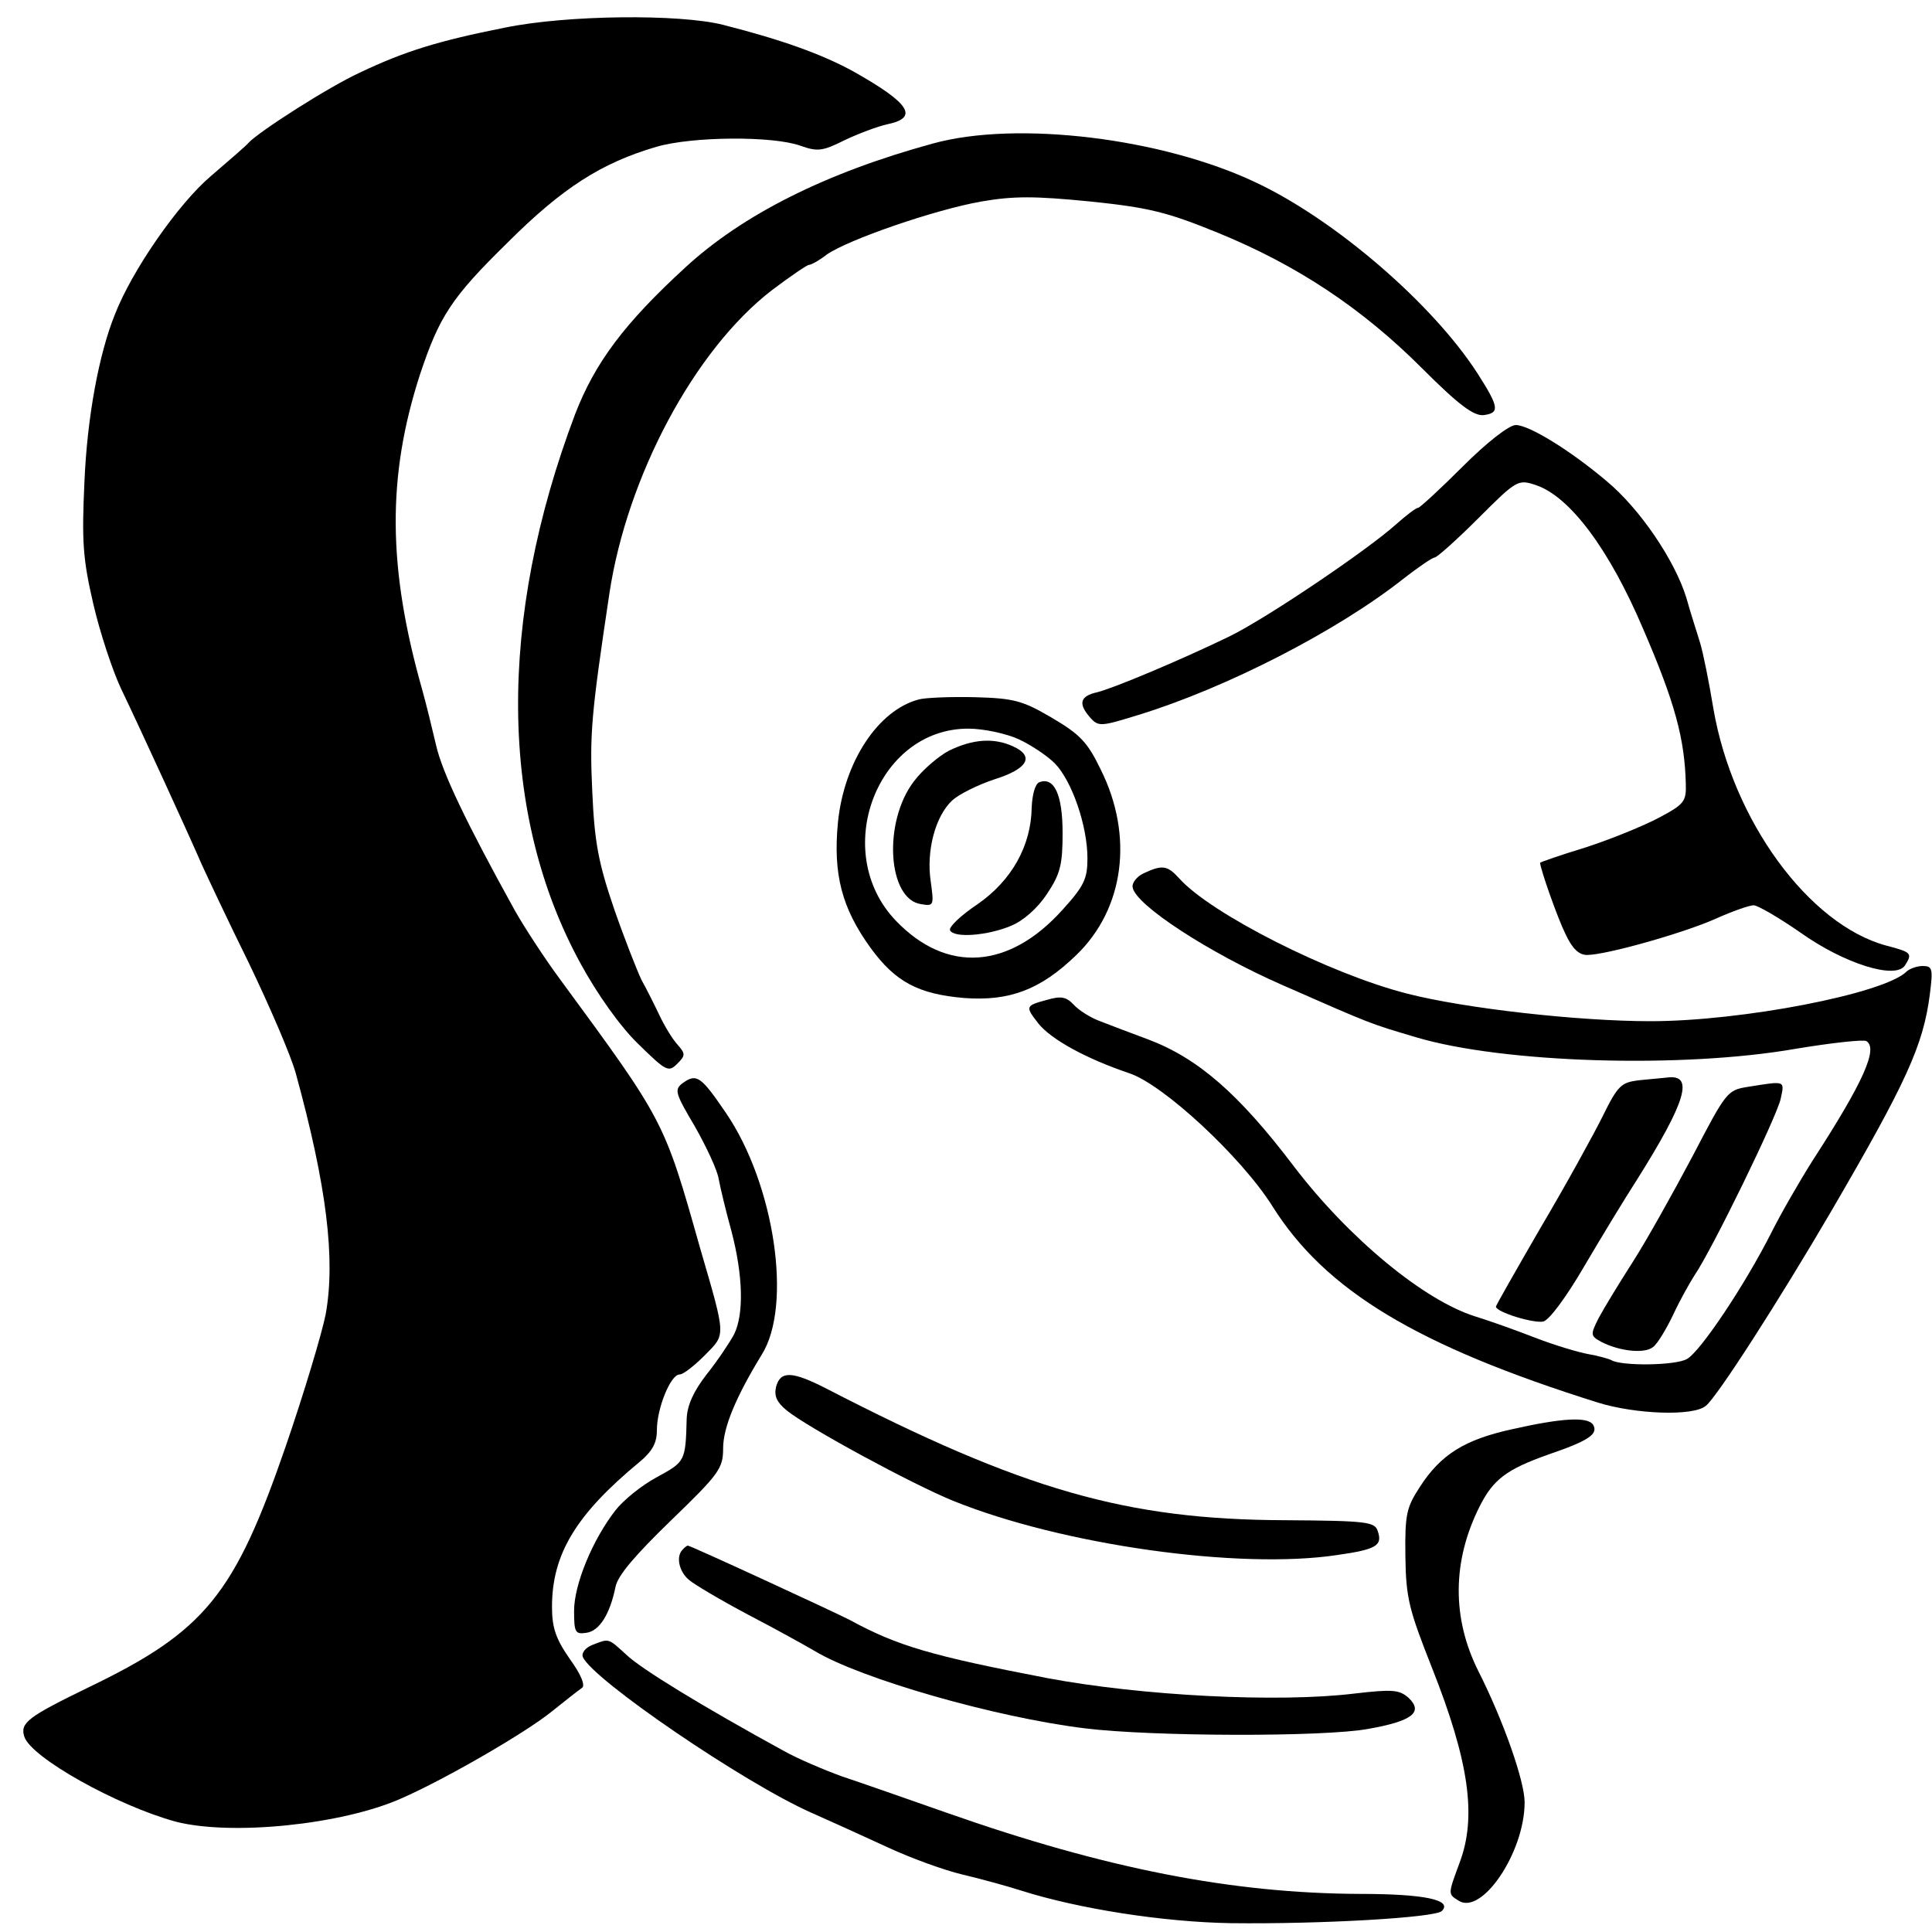
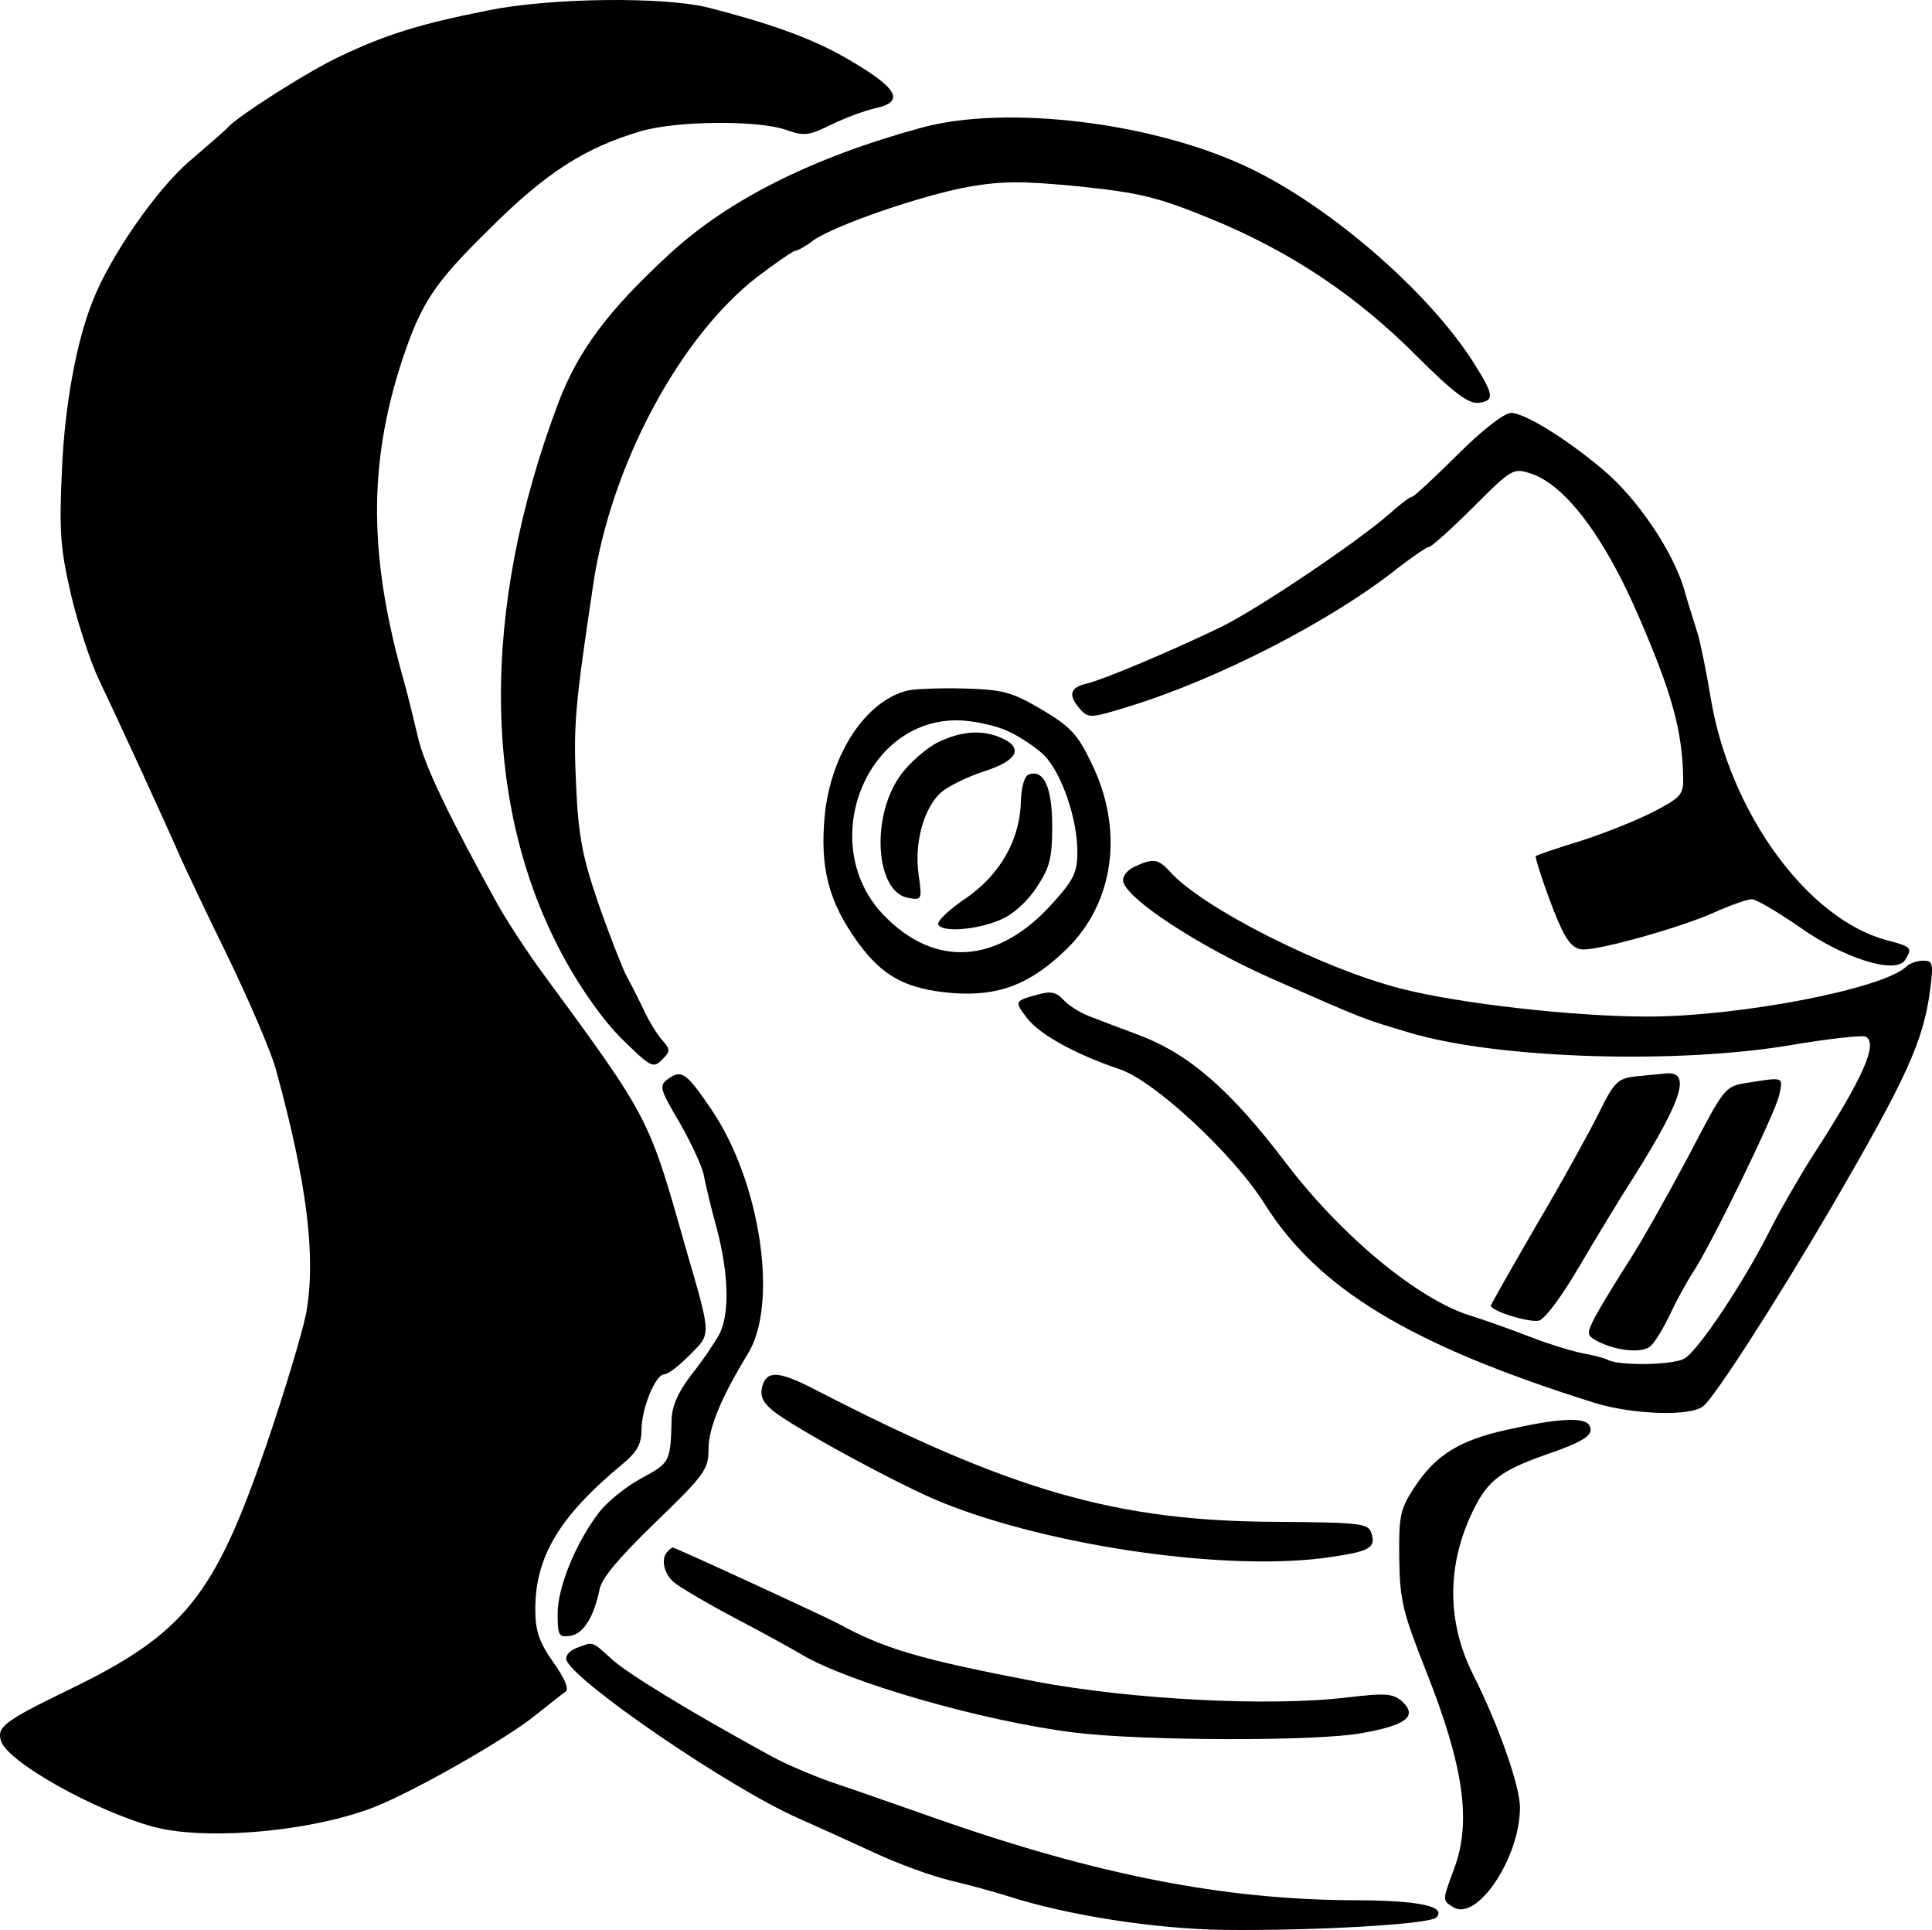
- <svg xmlns="http://www.w3.org/2000/svg" version="1.0" width="350pt" height="350pt" viewBox="0 0 350 350" preserveAspectRatio="xMidYMid meet">
-   <g transform="translate(0,350) scale(0.1,-0.1)" fill="#000000" stroke="none">
-     <path d="M915 3450 c-121 -24 -182 -43 -262 -81 -57 -26 -185 -108 -203 -128 -3 -4 -33 -30 -68 -60 -59 -50 -143 -171 -174 -251 -29 -72 -50 -186 -55 -302 -5 -109 -3 -140 16 -222 12 -52 35 -121 50 -153 36 -75 124 -267 146 -318 10 -22 48 -103 86 -180 37 -77 76 -167 85 -200 56 -204 72 -336 54 -436 -7 -35 -39 -142 -72 -238 -93 -270 -146 -336 -358 -438 -109 -53 -124 -64 -116 -89 12 -38 168 -125 274 -154 100 -26 301 -6 409 42 80 35 225 119 272 157 25 20 49 39 55 43 7 4 -1 24 -22 53 -25 36 -32 56 -32 94 0 95 43 167 158 262 24 20 32 35 32 58 0 40 25 101 41 101 7 0 27 16 46 35 38 39 39 30 -9 195 -65 230 -64 228 -252 484 -29 39 -66 96 -83 126 -88 159 -132 251 -143 300 -7 30 -18 75 -25 100 -63 222 -64 387 -4 572 35 105 57 139 158 238 100 100 171 145 270 174 65 19 211 20 261 2 31 -11 40 -10 80 10 25 12 60 25 78 29 57 12 40 38 -61 95 -58 32 -131 58 -237 85 -79 20 -283 18 -395 -5z" />
-     <path d="M1690 3240 c-194 -53 -345 -129 -449 -225 -110 -101 -163 -172 -199 -265 -141 -373 -138 -726 10 -996 30 -55 71 -113 104 -145 51 -50 55 -52 71 -36 15 15 15 18 0 35 -9 10 -23 33 -32 52 -9 19 -24 49 -33 65 -8 17 -31 75 -50 130 -28 82 -35 120 -39 210 -5 106 -2 140 31 360 32 212 154 441 294 549 33 25 64 46 67 46 4 0 19 8 33 19 39 27 195 81 280 96 59 10 95 10 197 0 106 -11 139 -19 232 -57 142 -58 260 -136 369 -245 67 -67 94 -87 112 -85 29 4 28 14 -11 75 -81 126 -257 278 -401 346 -170 81 -434 113 -586 71z" />
-     <path d="M2650 2655 c-41 -41 -78 -75 -81 -75 -4 0 -22 -14 -40 -30 -55 -49 -239 -173 -304 -204 -89 -43 -206 -92 -237 -100 -32 -7 -35 -21 -13 -46 15 -17 20 -16 88 5 159 49 360 152 480 247 27 21 52 38 56 38 4 0 40 32 79 71 70 70 72 71 105 60 61 -21 132 -115 194 -261 57 -132 75 -198 77 -280 1 -32 -3 -37 -48 -61 -28 -15 -87 -39 -133 -54 -46 -14 -83 -27 -83 -28 1 -13 32 -101 46 -129 12 -26 24 -38 39 -38 35 0 176 40 234 66 29 13 60 24 68 24 7 0 45 -22 84 -49 80 -57 173 -86 190 -60 14 22 12 24 -34 36 -140 38 -278 226 -313 429 -8 49 -19 103 -24 119 -5 17 -17 53 -25 82 -21 68 -84 161 -144 211 -66 56 -141 102 -165 102 -12 0 -52 -31 -96 -75z" />
-     <path d="M1665 2233 c-74 -19 -136 -113 -147 -223 -9 -94 7 -155 59 -227 45 -62 87 -84 170 -91 82 -6 138 15 203 78 87 84 104 216 44 336 -24 50 -38 64 -89 94 -53 31 -68 35 -140 37 -44 1 -89 -1 -100 -4z m180 -72 c22 -10 52 -30 66 -44 31 -32 59 -113 59 -172 0 -37 -6 -50 -45 -93 -97 -108 -210 -116 -302 -20 -119 124 -35 348 131 348 28 0 69 -9 91 -19z" />
-     <path d="M1719 2140 c-19 -10 -48 -35 -63 -55 -57 -74 -48 -215 13 -223 23 -4 23 -2 17 42 -8 54 8 117 39 146 12 11 46 28 76 38 61 19 74 42 34 60 -35 16 -73 13 -116 -8z" />
-     <path d="M1883 2083 c-8 -3 -13 -23 -14 -46 -1 -69 -36 -132 -98 -175 -30 -20 -52 -41 -50 -47 6 -15 69 -10 111 8 22 9 48 32 65 58 24 36 28 53 28 110 0 69 -15 102 -42 92z" />
-     <path d="M2072 1918 c-13 -6 -22 -18 -20 -26 6 -32 138 -118 270 -176 166 -73 159 -70 243 -95 157 -47 482 -57 688 -21 66 11 123 17 128 14 22 -13 -5 -74 -97 -216 -24 -38 -58 -97 -75 -131 -48 -95 -129 -216 -153 -229 -21 -12 -119 -13 -137 -2 -6 3 -25 8 -42 11 -17 3 -61 16 -97 30 -36 14 -84 31 -107 38 -93 29 -229 141 -329 272 -100 132 -174 196 -264 230 -30 11 -69 26 -87 33 -17 6 -39 20 -48 30 -13 14 -23 16 -47 9 -41 -11 -41 -12 -17 -43 23 -29 87 -64 164 -90 62 -20 204 -152 260 -241 96 -153 262 -253 590 -356 68 -21 172 -25 195 -6 20 15 134 193 227 352 137 235 167 301 179 393 6 47 5 52 -13 52 -10 0 -24 -5 -29 -10 -40 -40 -298 -90 -464 -90 -130 0 -336 23 -441 50 -141 36 -356 145 -413 209 -21 23 -30 25 -64 9z" />
-     <path d="M1237 1538 c-16 -12 -14 -18 22 -79 21 -37 41 -80 43 -95 3 -16 13 -58 23 -94 21 -80 23 -150 5 -187 -8 -15 -30 -48 -50 -73 -24 -31 -35 -56 -36 -80 -2 -78 -3 -78 -54 -106 -28 -15 -61 -42 -75 -60 -42 -54 -75 -135 -75 -182 0 -39 2 -43 22 -40 24 3 43 34 53 83 4 21 36 58 101 121 87 84 94 94 94 130 0 38 23 93 70 170 56 89 23 309 -65 438 -45 66 -53 72 -78 54z" />
-     <path d="M2969 1543 c-32 -4 -38 -9 -66 -66 -17 -34 -67 -125 -112 -201 -44 -76 -81 -141 -81 -143 0 -10 69 -31 86 -27 11 3 42 45 74 100 30 51 73 122 95 156 90 143 104 192 56 186 -9 -1 -32 -3 -52 -5z" />
-     <path d="M3166 1531 c-37 -6 -39 -9 -100 -126 -35 -66 -83 -152 -108 -191 -25 -39 -53 -85 -62 -102 -15 -30 -15 -32 5 -43 33 -17 79 -22 94 -9 8 6 24 33 36 58 12 26 30 58 39 72 31 45 150 289 156 320 7 33 9 32 -60 21z" />
-     <path d="M1406 988 c-4 -17 1 -28 19 -43 38 -31 228 -134 302 -164 198 -80 518 -125 696 -98 70 10 82 17 73 43 -5 17 -19 19 -168 20 -287 1 -474 54 -832 239 -61 31 -82 32 -90 3z" />
-     <path d="M2740 911 c-87 -19 -130 -46 -168 -105 -24 -37 -27 -49 -26 -126 1 -76 7 -97 48 -201 67 -169 82 -270 50 -354 -21 -57 -21 -56 -2 -68 42 -28 120 87 120 178 0 38 -38 147 -84 238 -48 96 -47 199 2 297 25 50 49 68 125 95 73 25 91 37 81 54 -10 15 -57 12 -146 -8z" />
-     <path d="M1237 693 c-13 -12 -7 -40 11 -55 9 -8 58 -37 107 -63 50 -26 104 -56 121 -66 83 -50 326 -120 489 -140 120 -15 434 -16 514 -1 79 14 100 30 73 56 -17 15 -29 16 -98 8 -139 -17 -387 -4 -557 28 -208 40 -271 58 -357 105 -27 14 -289 135 -294 135 -1 0 -6 -3 -9 -7z" />
-     <path d="M1073 520 c-13 -5 -20 -15 -17 -22 18 -41 292 -228 414 -282 36 -16 98 -44 139 -63 41 -19 101 -41 135 -49 34 -8 81 -21 106 -29 104 -33 257 -57 380 -59 164 -2 370 10 382 22 20 20 -31 31 -148 31 -231 1 -459 45 -749 147 -71 25 -157 55 -190 66 -33 12 -80 32 -105 46 -148 81 -259 149 -285 174 -34 31 -31 30 -62 18z" />
+ <svg xmlns="http://www.w3.org/2000/svg" version="1.0" width="345.711pt" height="345.295pt" viewBox="0 0 345.711 345.295" preserveAspectRatio="xMidYMid" id="svg14">
+   <defs id="defs14" />
+   <g transform="matrix(0.1,0,0,-0.1,-4.218658,346.8732)" fill="#000000" stroke="none" id="g14">
+     <path d="m 915,3450 c -121,-24 -182,-43 -262,-81 -57,-26 -185,-108 -203,-128 -3,-4 -33,-30 -68,-60 -59,-50 -143,-171 -174,-251 -29,-72 -50,-186 -55,-302 -5,-109 -3,-140 16,-222 12,-52 35,-121 50,-153 36,-75 124,-267 146,-318 10,-22 48,-103 86,-180 37,-77 76,-167 85,-200 56,-204 72,-336 54,-436 C 583,1084 551,977 518,881 425,611 372,545 160,443 51,390 36,379 44,354 56,316 212,229 318,200 c 100,-26 301,-6 409,42 80,35 225,119 272,157 25,20 49,39 55,43 7,4 -1,24 -22,53 -25,36 -32,56 -32,94 0,95 43,167 158,262 24,20 32,35 32,58 0,40 25,101 41,101 7,0 27,16 46,35 38,39 39,30 -9,195 -65,230 -64,228 -252,484 -29,39 -66,96 -83,126 -88,159 -132,251 -143,300 -7,30 -18,75 -25,100 -63,222 -64,387 -4,572 35,105 57,139 158,238 100,100 171,145 270,174 65,19 211,20 261,2 31,-11 40,-10 80,10 25,12 60,25 78,29 57,12 40,38 -61,95 -58,32 -131,58 -237,85 -79,20 -283,18 -395,-5 z" id="path1" />
+     <path d="m 1690,3240 c -194,-53 -345,-129 -449,-225 -110,-101 -163,-172 -199,-265 -141,-373 -138,-726 10,-996 30,-55 71,-113 104,-145 51,-50 55,-52 71,-36 15,15 15,18 0,35 -9,10 -23,33 -32,52 -9,19 -24,49 -33,65 -8,17 -31,75 -50,130 -28,82 -35,120 -39,210 -5,106 -2,140 31,360 32,212 154,441 294,549 33,25 64,46 67,46 4,0 19,8 33,19 39,27 195,81 280,96 59,10 95,10 197,0 106,-11 139,-19 232,-57 142,-58 260,-136 369,-245 67,-67 94,-87 112,-85 29,4 28,14 -11,75 -81,126 -257,278 -401,346 -170,81 -434,113 -586,71 z" id="path2" />
+     <path d="m 2650,2655 c -41,-41 -78,-75 -81,-75 -4,0 -22,-14 -40,-30 -55,-49 -239,-173 -304,-204 -89,-43 -206,-92 -237,-100 -32,-7 -35,-21 -13,-46 15,-17 20,-16 88,5 159,49 360,152 480,247 27,21 52,38 56,38 4,0 40,32 79,71 70,70 72,71 105,60 61,-21 132,-115 194,-261 57,-132 75,-198 77,-280 1,-32 -3,-37 -48,-61 -28,-15 -87,-39 -133,-54 -46,-14 -83,-27 -83,-28 1,-13 32,-101 46,-129 12,-26 24,-38 39,-38 35,0 176,40 234,66 29,13 60,24 68,24 7,0 45,-22 84,-49 80,-57 173,-86 190,-60 14,22 12,24 -34,36 -140,38 -278,226 -313,429 -8,49 -19,103 -24,119 -5,17 -17,53 -25,82 -21,68 -84,161 -144,211 -66,56 -141,102 -165,102 -12,0 -52,-31 -96,-75 z" id="path3" />
+     <path d="m 1665,2233 c -74,-19 -136,-113 -147,-223 -9,-94 7,-155 59,-227 45,-62 87,-84 170,-91 82,-6 138,15 203,78 87,84 104,216 44,336 -24,50 -38,64 -89,94 -53,31 -68,35 -140,37 -44,1 -89,-1 -100,-4 z m 180,-72 c 22,-10 52,-30 66,-44 31,-32 59,-113 59,-172 0,-37 -6,-50 -45,-93 -97,-108 -210,-116 -302,-20 -119,124 -35,348 131,348 28,0 69,-9 91,-19 z" id="path4" />
+     <path d="m 1719,2140 c -19,-10 -48,-35 -63,-55 -57,-74 -48,-215 13,-223 23,-4 23,-2 17,42 -8,54 8,117 39,146 12,11 46,28 76,38 61,19 74,42 34,60 -35,16 -73,13 -116,-8 z" id="path5" />
+     <path d="m 1883,2083 c -8,-3 -13,-23 -14,-46 -1,-69 -36,-132 -98,-175 -30,-20 -52,-41 -50,-47 6,-15 69,-10 111,8 22,9 48,32 65,58 24,36 28,53 28,110 0,69 -15,102 -42,92 z" id="path6" />
+     <path d="m 2072,1918 c -13,-6 -22,-18 -20,-26 6,-32 138,-118 270,-176 166,-73 159,-70 243,-95 157,-47 482,-57 688,-21 66,11 123,17 128,14 22,-13 -5,-74 -97,-216 -24,-38 -58,-97 -75,-131 -48,-95 -129,-216 -153,-229 -21,-12 -119,-13 -137,-2 -6,3 -25,8 -42,11 -17,3 -61,16 -97,30 -36,14 -84,31 -107,38 -93,29 -229,141 -329,272 -100,132 -174,196 -264,230 -30,11 -69,26 -87,33 -17,6 -39,20 -48,30 -13,14 -23,16 -47,9 -41,-11 -41,-12 -17,-43 23,-29 87,-64 164,-90 62,-20 204,-152 260,-241 96,-153 262,-253 590,-356 68,-21 172,-25 195,-6 20,15 134,193 227,352 137,235 167,301 179,393 6,47 5,52 -13,52 -10,0 -24,-5 -29,-10 -40,-40 -298,-90 -464,-90 -130,0 -336,23 -441,50 -141,36 -356,145 -413,209 -21,23 -30,25 -64,9 z" id="path7" />
+     <path d="m 1237,1538 c -16,-12 -14,-18 22,-79 21,-37 41,-80 43,-95 3,-16 13,-58 23,-94 21,-80 23,-150 5,-187 -8,-15 -30,-48 -50,-73 -24,-31 -35,-56 -36,-80 -2,-78 -3,-78 -54,-106 -28,-15 -61,-42 -75,-60 -42,-54 -75,-135 -75,-182 0,-39 2,-43 22,-40 24,3 43,34 53,83 4,21 36,58 101,121 87,84 94,94 94,130 0,38 23,93 70,170 56,89 23,309 -65,438 -45,66 -53,72 -78,54 z" id="path8" />
+     <path d="m 2969,1543 c -32,-4 -38,-9 -66,-66 -17,-34 -67,-125 -112,-201 -44,-76 -81,-141 -81,-143 0,-10 69,-31 86,-27 11,3 42,45 74,100 30,51 73,122 95,156 90,143 104,192 56,186 -9,-1 -32,-3 -52,-5 z" id="path9" />
+     <path d="m 3166,1531 c -37,-6 -39,-9 -100,-126 -35,-66 -83,-152 -108,-191 -25,-39 -53,-85 -62,-102 -15,-30 -15,-32 5,-43 33,-17 79,-22 94,-9 8,6 24,33 36,58 12,26 30,58 39,72 31,45 150,289 156,320 7,33 9,32 -60,21 z" id="path10" />
+     <path d="m 1406,988 c -4,-17 1,-28 19,-43 38,-31 228,-134 302,-164 198,-80 518,-125 696,-98 70,10 82,17 73,43 -5,17 -19,19 -168,20 -287,1 -474,54 -832,239 -61,31 -82,32 -90,3 z" id="path11" />
+     <path d="m 2740,911 c -87,-19 -130,-46 -168,-105 -24,-37 -27,-49 -26,-126 1,-76 7,-97 48,-201 67,-169 82,-270 50,-354 -21,-57 -21,-56 -2,-68 42,-28 120,87 120,178 0,38 -38,147 -84,238 -48,96 -47,199 2,297 25,50 49,68 125,95 73,25 91,37 81,54 -10,15 -57,12 -146,-8 z" id="path12" />
+     <path d="m 1237,693 c -13,-12 -7,-40 11,-55 9,-8 58,-37 107,-63 50,-26 104,-56 121,-66 83,-50 326,-120 489,-140 120,-15 434,-16 514,-1 79,14 100,30 73,56 -17,15 -29,16 -98,8 -139,-17 -387,-4 -557,28 -208,40 -271,58 -357,105 -27,14 -289,135 -294,135 -1,0 -6,-3 -9,-7 z" id="path13" />
+     <path d="m 1073,520 c -13,-5 -20,-15 -17,-22 18,-41 292,-228 414,-282 36,-16 98,-44 139,-63 41,-19 101,-41 135,-49 34,-8 81,-21 106,-29 104,-33 257,-57 380,-59 164,-2 370,10 382,22 20,20 -31,31 -148,31 -231,1 -459,45 -749,147 -71,25 -157,55 -190,66 -33,12 -80,32 -105,46 -148,81 -259,149 -285,174 -34,31 -31,30 -62,18 z" id="path14" />
  </g>
</svg>
